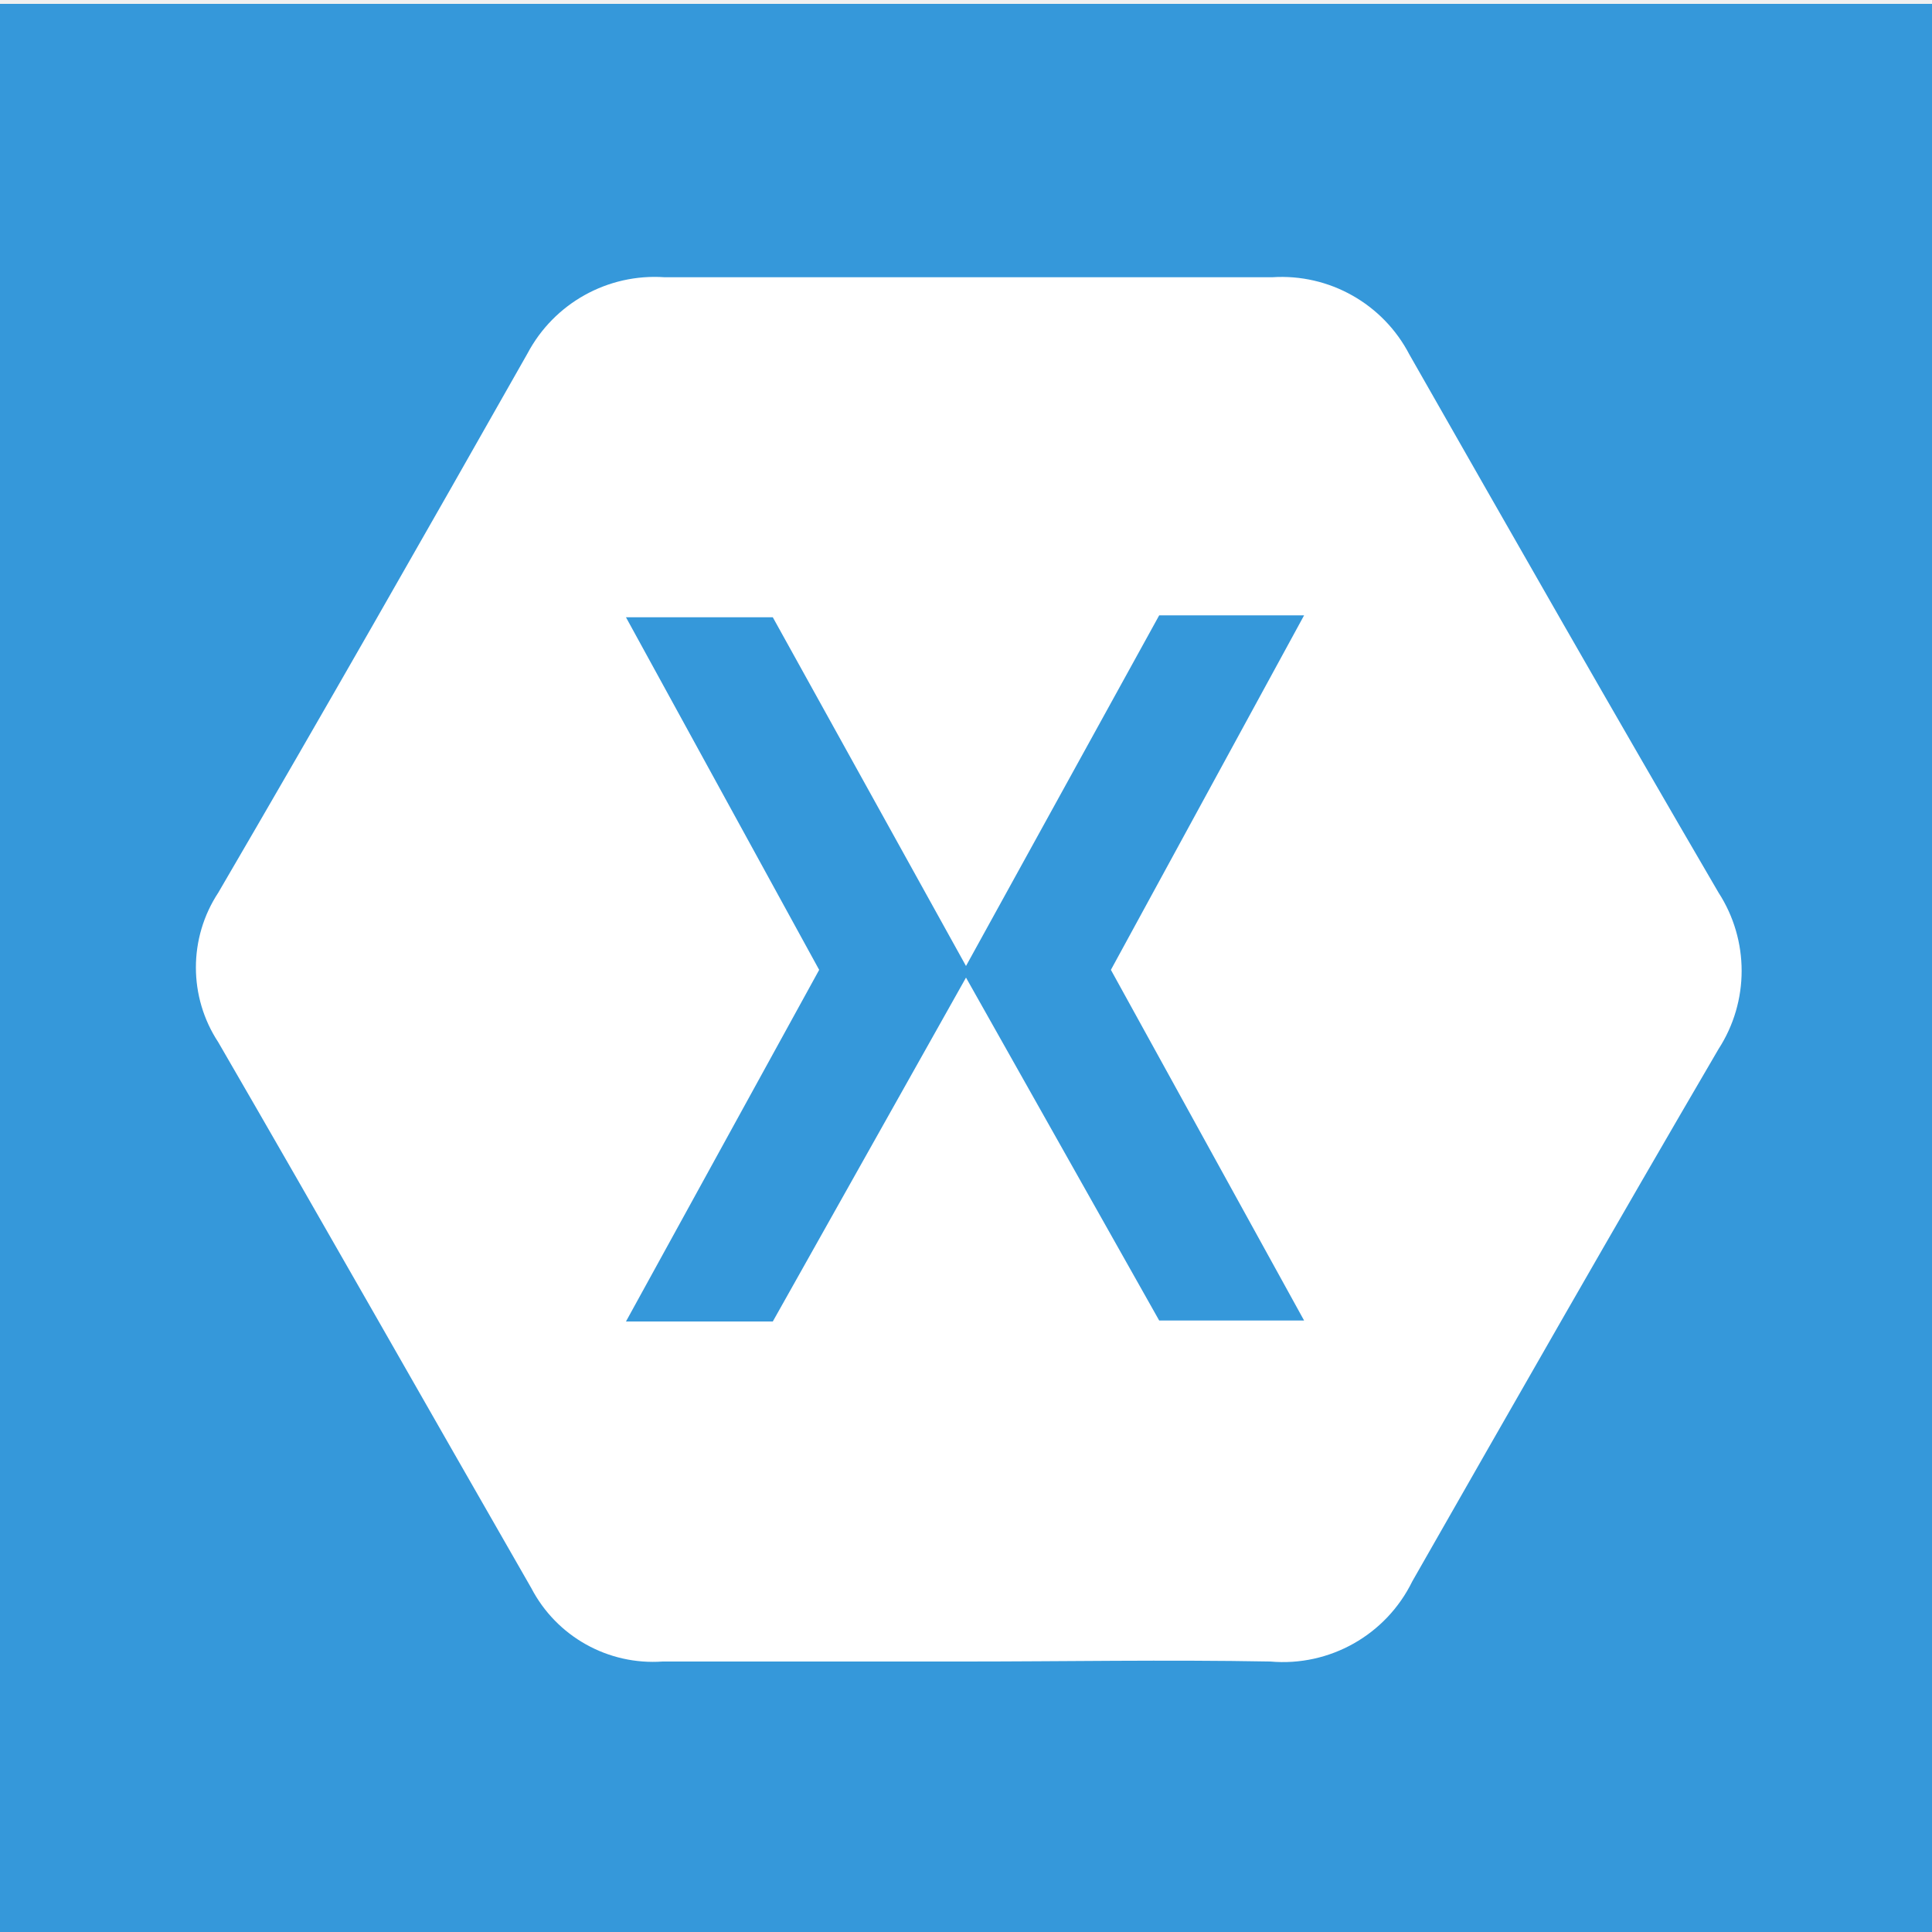
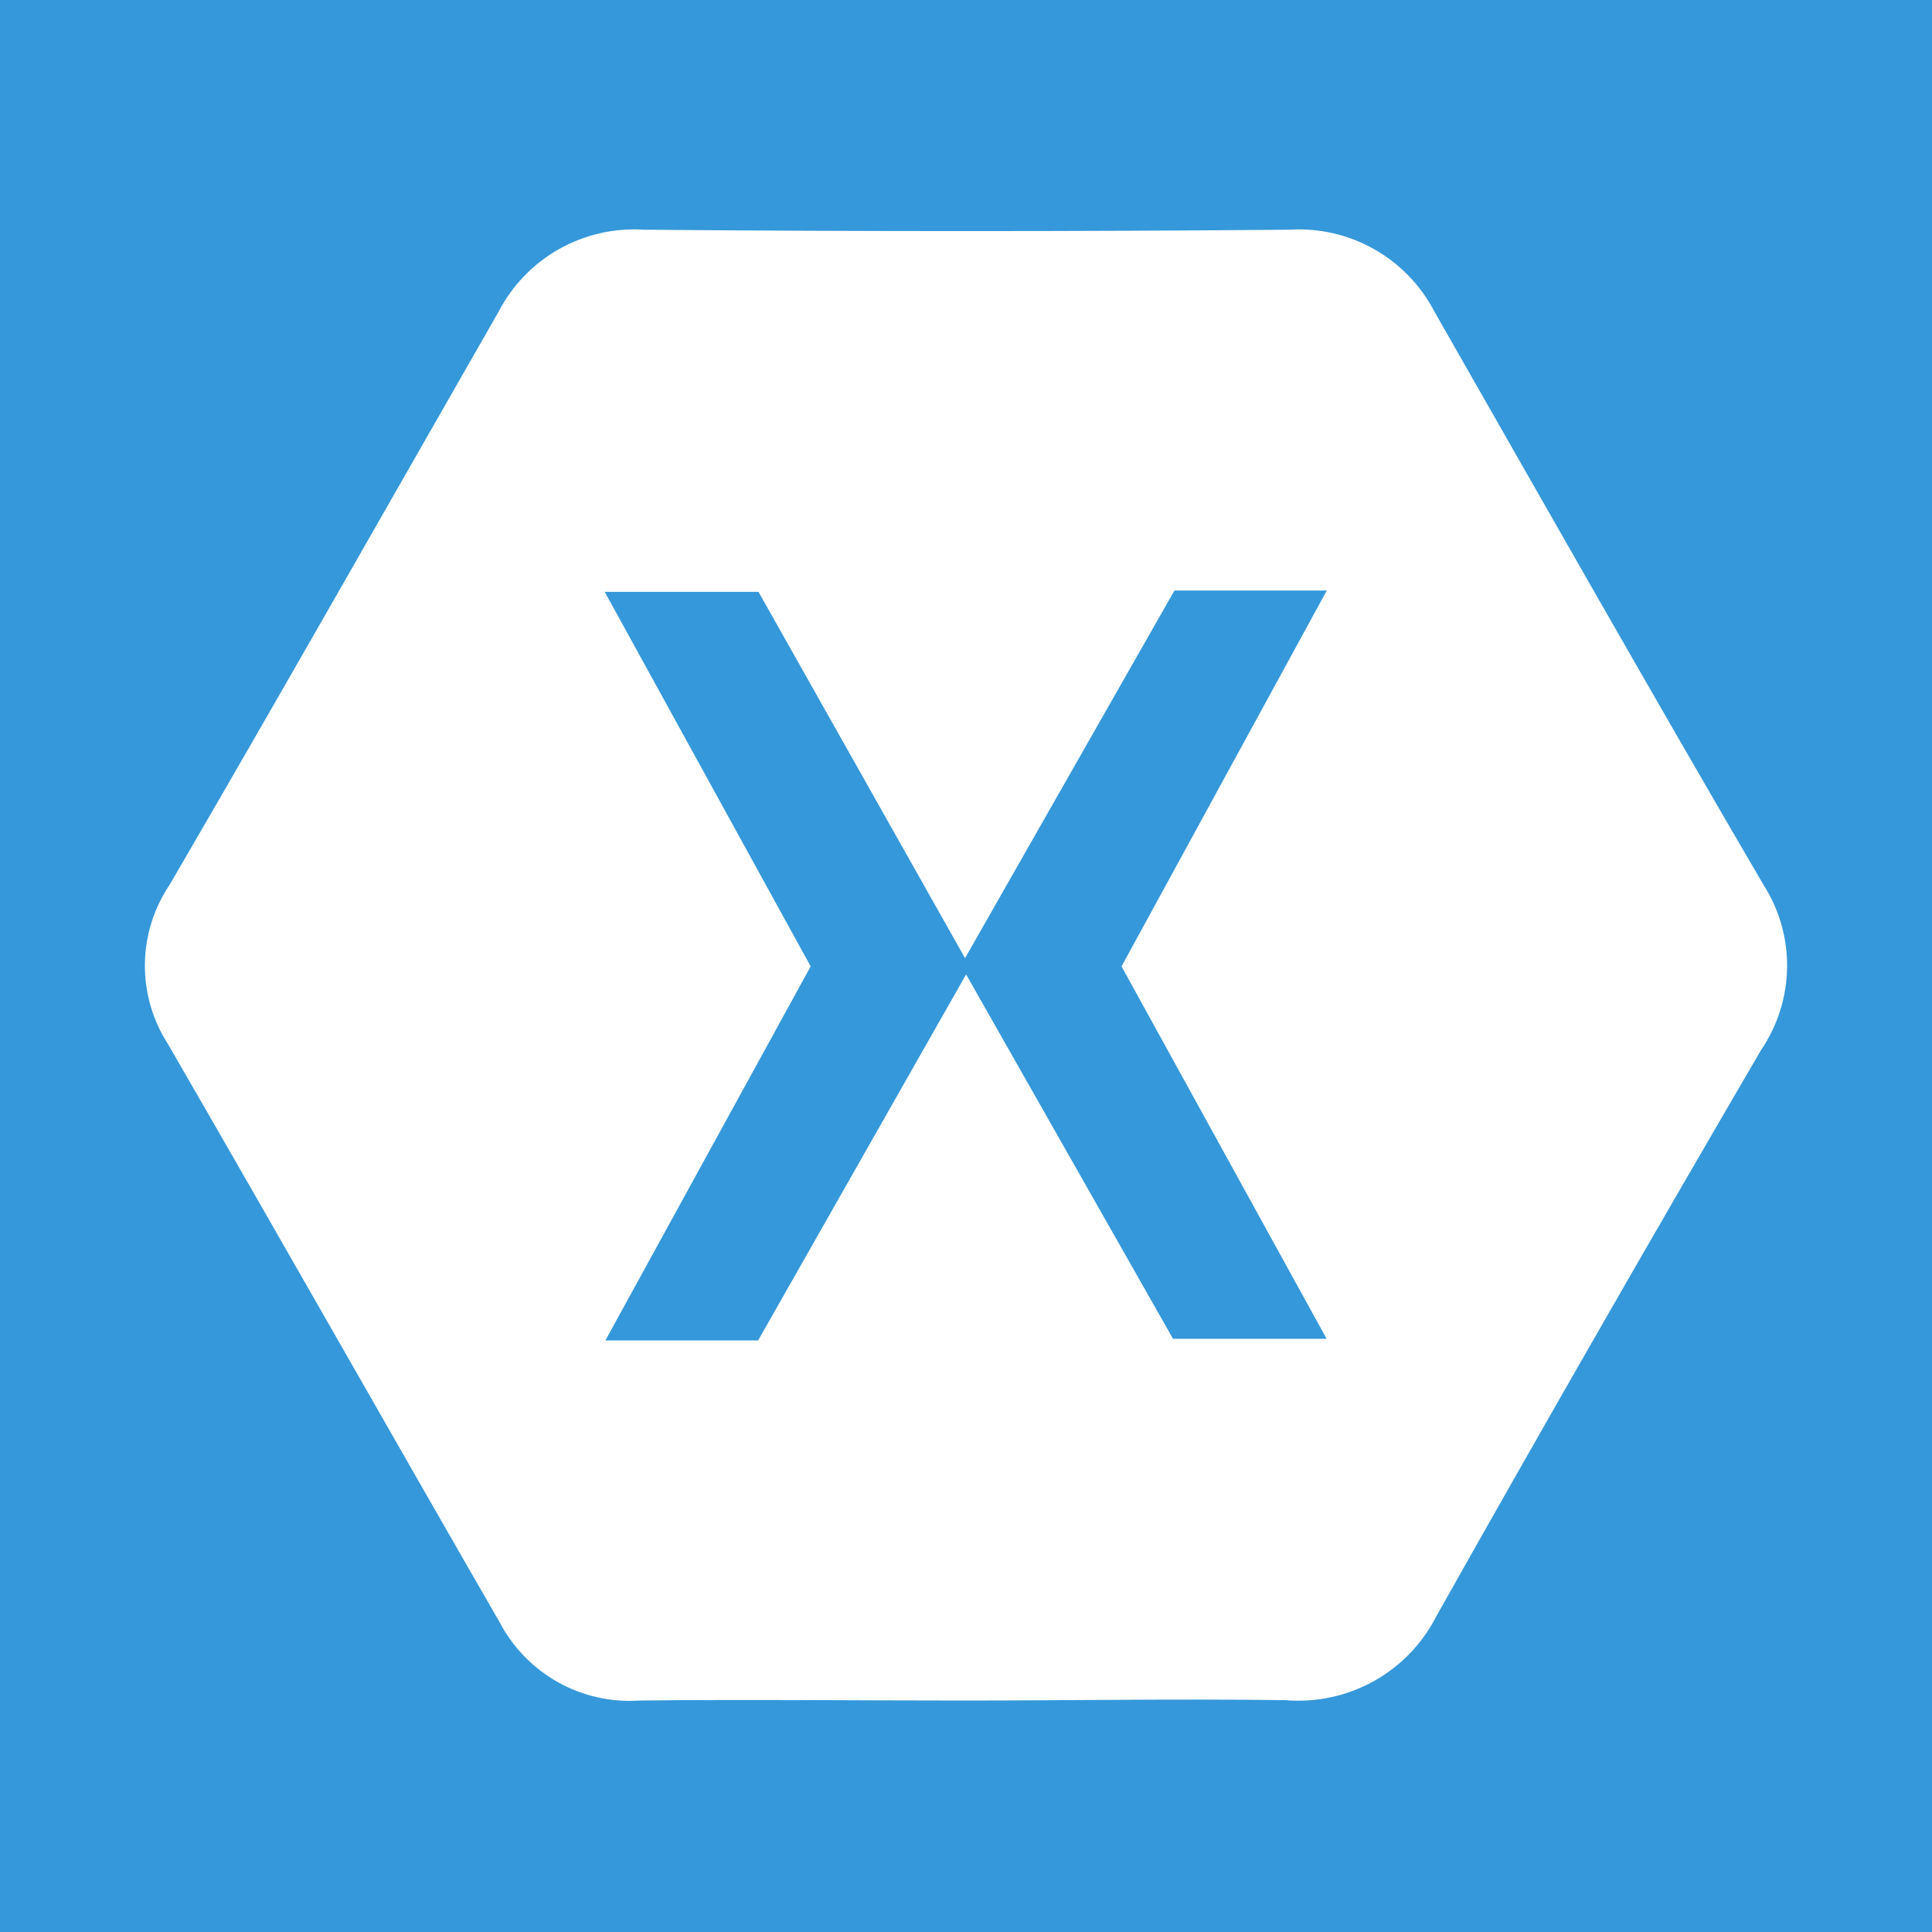
<svg xmlns="http://www.w3.org/2000/svg" viewBox="0 0 20 20">
-   <path fill="#3598da" d="M0 .04h20v20H0z" />
-   <path d="M10 17.2H6.86a1.42 1.42 0 01-1.36-.76c-1.08-1.88-2.15-3.77-3.24-5.65a1.41 1.41 0 010-1.55c1.08-1.85 2.14-3.71 3.2-5.58a1.49 1.49 0 011.42-.79h6.29a1.49 1.49 0 011.42.8c1.06 1.86 2.12 3.72 3.2 5.57a1.49 1.49 0 010 1.62c-1.07 1.83-2.12 3.67-3.17 5.51a1.49 1.49 0 01-1.47.83c-1.09-.02-2.15 0-3.15 0zm-2-3.52l2-3.56 2 3.55h1.5l-2-3.63 2-3.67H12L10 10 8 6.39H6.48l2 3.65-2 3.64z" fill="#fff" />
+   <rect width="100%" height="100%" fill="#3598DA" />
+   <path d="M9.958 17.604C8.845 17.604 7.731 17.591 6.62 17.604C6.326 17.624 6.034 17.558 5.777 17.415C5.521 17.271 5.311 17.057 5.174 16.797C4.027 14.807 2.892 12.801 1.738 10.807C1.579 10.56 1.496 10.271 1.5 9.977C1.504 9.683 1.594 9.397 1.759 9.154C2.905 7.186 4.027 5.207 5.16 3.229C5.301 2.956 5.519 2.73 5.786 2.579C6.054 2.428 6.36 2.358 6.666 2.378C8.892 2.397 11.118 2.397 13.344 2.378C13.651 2.358 13.957 2.428 14.224 2.579C14.492 2.73 14.71 2.956 14.851 3.229C15.979 5.205 17.102 7.186 18.251 9.152C18.417 9.409 18.504 9.709 18.5 10.015C18.496 10.32 18.402 10.618 18.23 10.871C17.097 12.811 15.978 14.761 14.874 16.722C14.73 17.009 14.504 17.245 14.224 17.402C13.944 17.558 13.623 17.627 13.304 17.6C12.184 17.585 11.07 17.604 9.958 17.604V17.604ZM7.848 13.876C8.524 12.686 9.229 11.447 10.001 10.087L12.143 13.859H13.733L11.61 10.004L13.735 6.113H12.158L9.99 9.919L7.852 6.127H6.26L8.392 10.004L6.267 13.876H7.848Z" fill="white" />
</svg>
